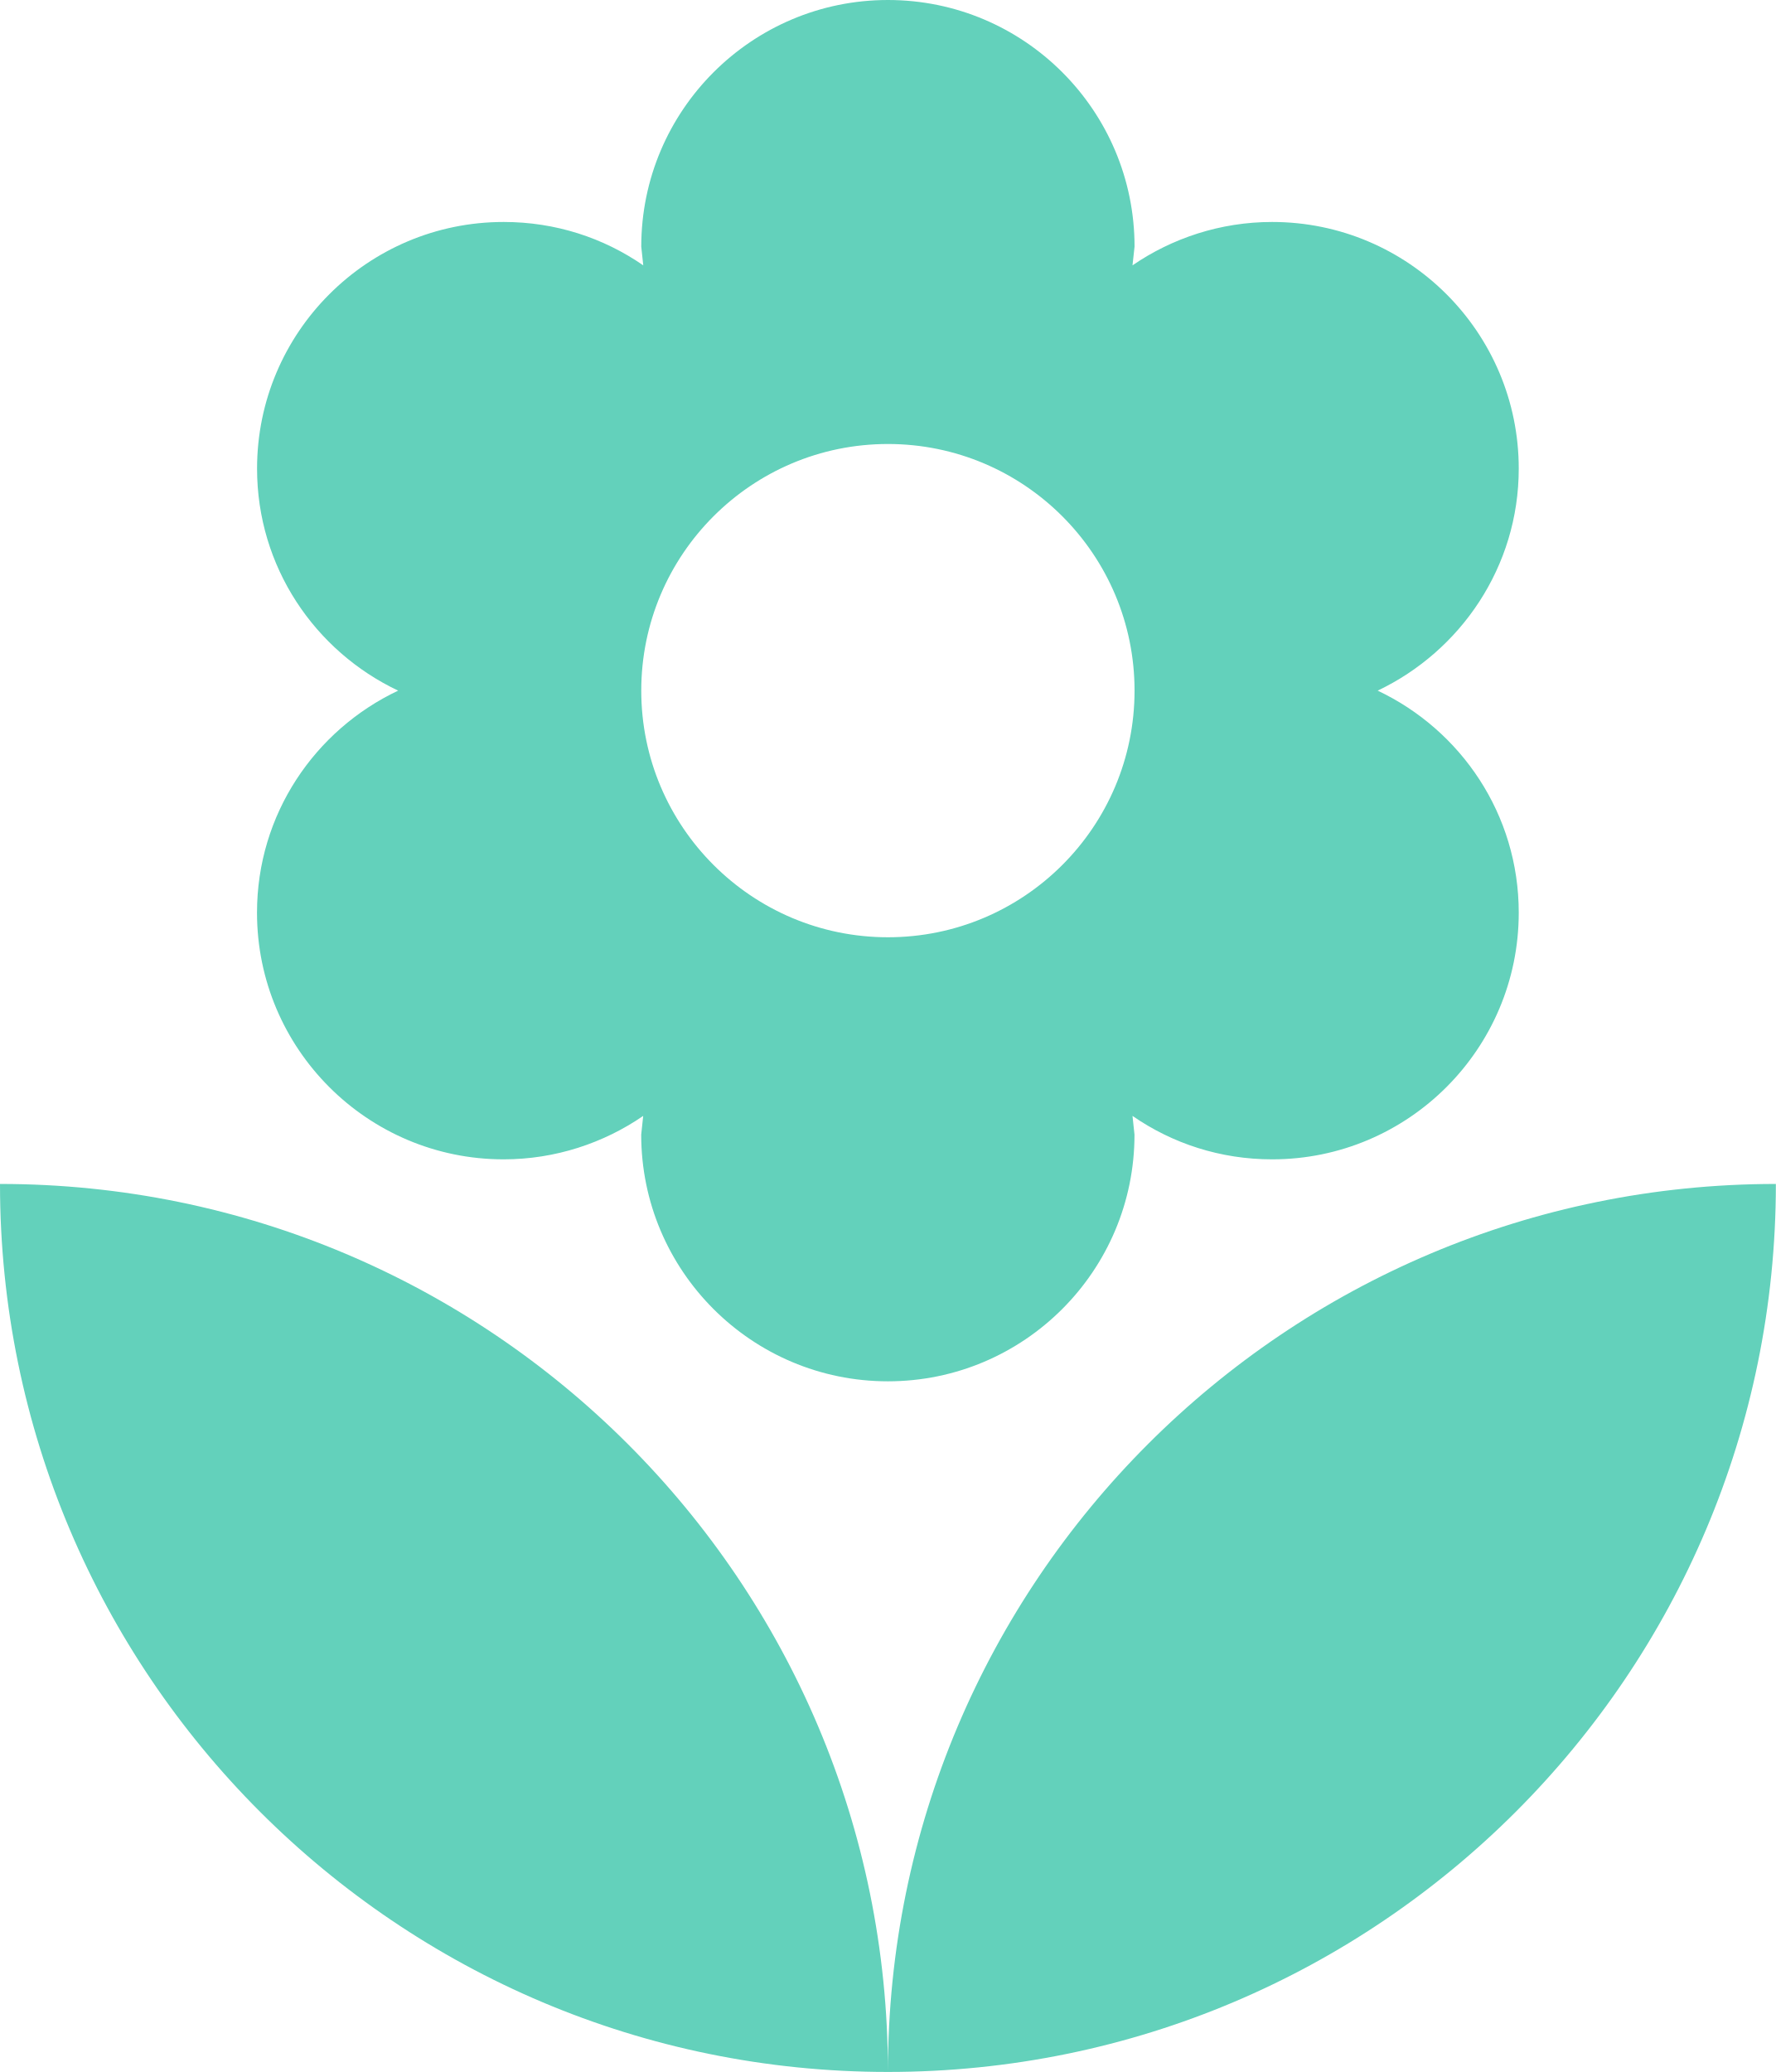
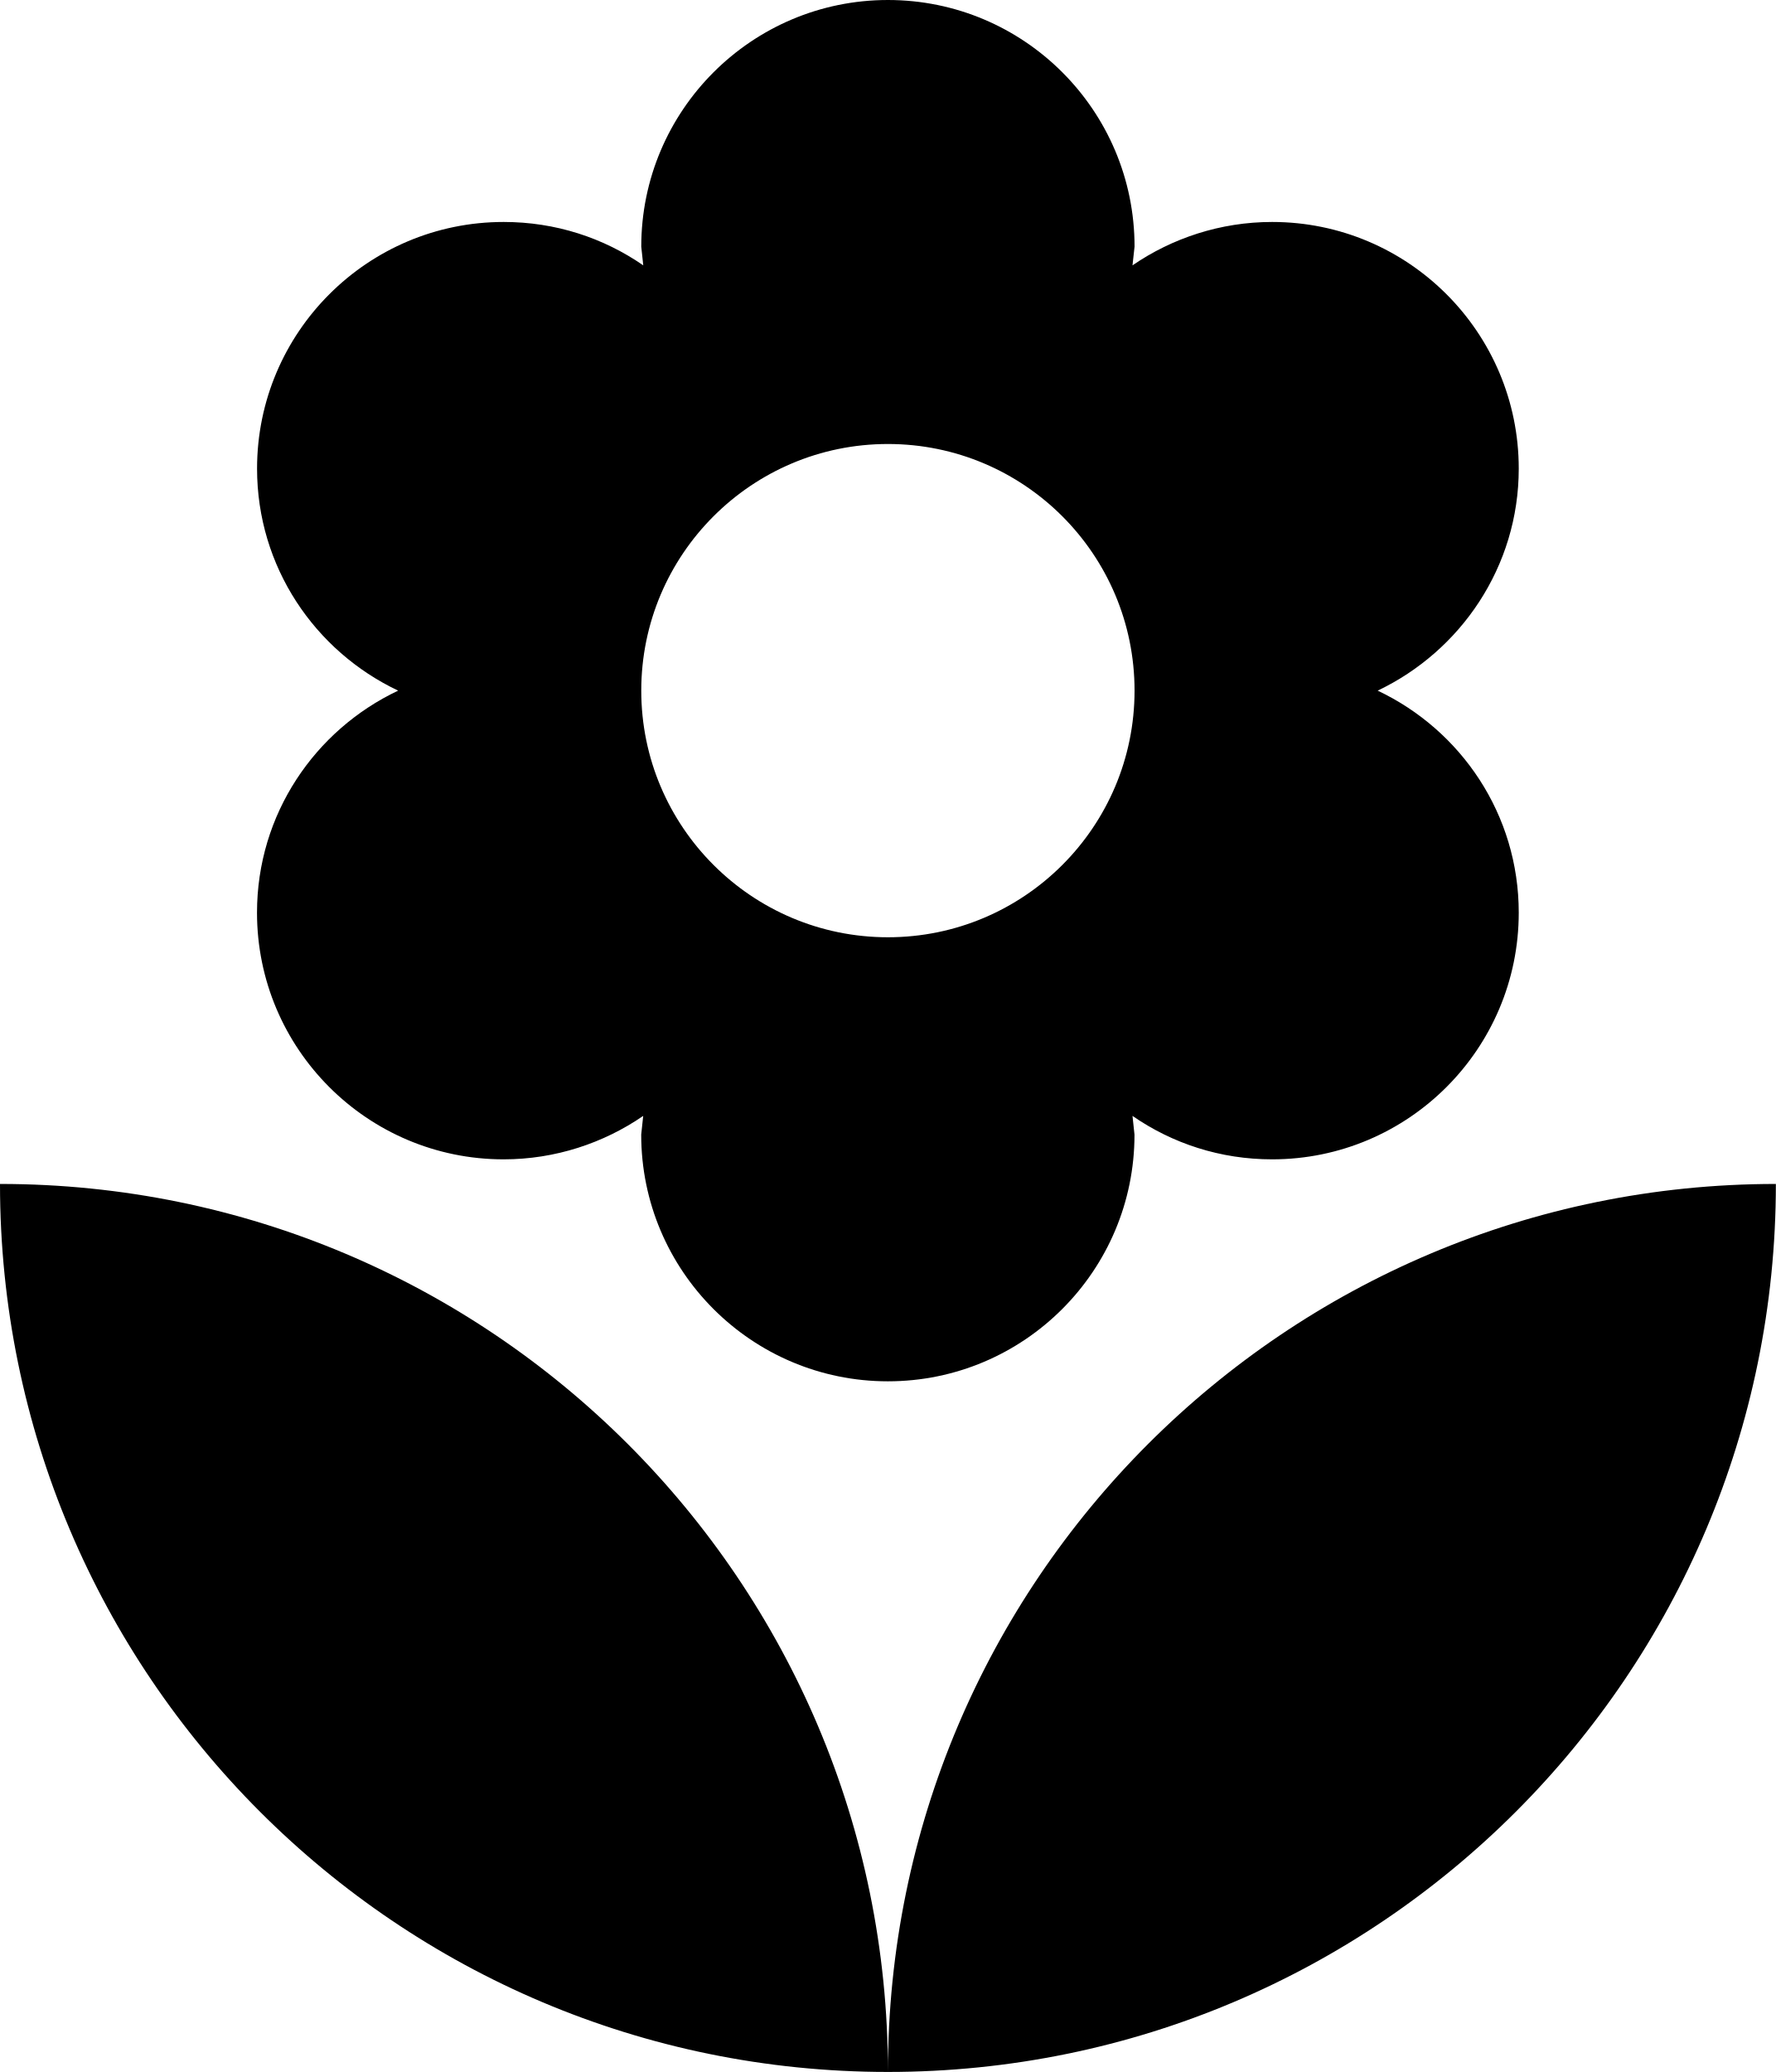
<svg xmlns="http://www.w3.org/2000/svg" version="1.1" id="Layer_1" x="0px" y="0px" width="31.972px" height="37.301px" viewBox="8.014 4.35 31.972 37.301" enable-background="new 8.014 4.35 31.972 37.301" xml:space="preserve">
-   <path fill="#63d1bb" d="M24,41.65c8.827,0,15.986-7.159,15.986-15.986C31.158,25.664,24,32.822,24,41.65z M12.641,20.78 c0,2.451,1.989,4.441,4.44,4.441c0.932,0,1.803-0.294,2.513-0.782l-0.036,0.337c0,2.451,1.99,4.441,4.441,4.441 s4.44-1.99,4.44-4.441l-0.036-0.337c0.719,0.497,1.582,0.782,2.514,0.782c2.451,0,4.44-1.99,4.44-4.441 c0-1.768-1.038-3.286-2.54-3.997c1.492-0.71,2.54-2.229,2.54-3.997c0-2.451-1.989-4.44-4.44-4.44c-0.932,0-1.803,0.293-2.514,0.781 L28.44,8.79c0-2.451-1.989-4.44-4.44-4.44s-4.441,1.99-4.441,4.44l0.036,0.337c-0.719-0.497-1.581-0.781-2.513-0.781 c-2.451,0-4.44,1.99-4.44,4.44c0,1.768,1.039,3.286,2.54,3.997C13.68,17.494,12.641,19.012,12.641,20.78z M24,12.343 c2.451,0,4.44,1.989,4.44,4.44c0,2.451-1.989,4.44-4.44,4.44s-4.441-1.99-4.441-4.44C19.559,14.332,21.549,12.343,24,12.343z  M8.014,25.664c0,8.827,7.158,15.986,15.986,15.986C24,32.822,16.842,25.664,8.014,25.664z" />
+   <path d="M24,41.65c8.827,0,15.986-7.159,15.986-15.986C31.158,25.664,24,32.822,24,41.65z M12.641,20.78 c0,2.451,1.989,4.441,4.44,4.441c0.932,0,1.803-0.294,2.513-0.782l-0.036,0.337c0,2.451,1.99,4.441,4.441,4.441 s4.44-1.99,4.44-4.441l-0.036-0.337c0.719,0.497,1.582,0.782,2.514,0.782c2.451,0,4.44-1.99,4.44-4.441 c0-1.768-1.038-3.286-2.54-3.997c1.492-0.71,2.54-2.229,2.54-3.997c0-2.451-1.989-4.44-4.44-4.44c-0.932,0-1.803,0.293-2.514,0.781 L28.44,8.79c0-2.451-1.989-4.44-4.44-4.44s-4.441,1.99-4.441,4.44l0.036,0.337c-0.719-0.497-1.581-0.781-2.513-0.781 c-2.451,0-4.44,1.99-4.44,4.44c0,1.768,1.039,3.286,2.54,3.997C13.68,17.494,12.641,19.012,12.641,20.78z M24,12.343 c2.451,0,4.44,1.989,4.44,4.44c0,2.451-1.989,4.44-4.44,4.44s-4.441-1.99-4.441-4.44C19.559,14.332,21.549,12.343,24,12.343z  M8.014,25.664c0,8.827,7.158,15.986,15.986,15.986C24,32.822,16.842,25.664,8.014,25.664z" />
</svg>
